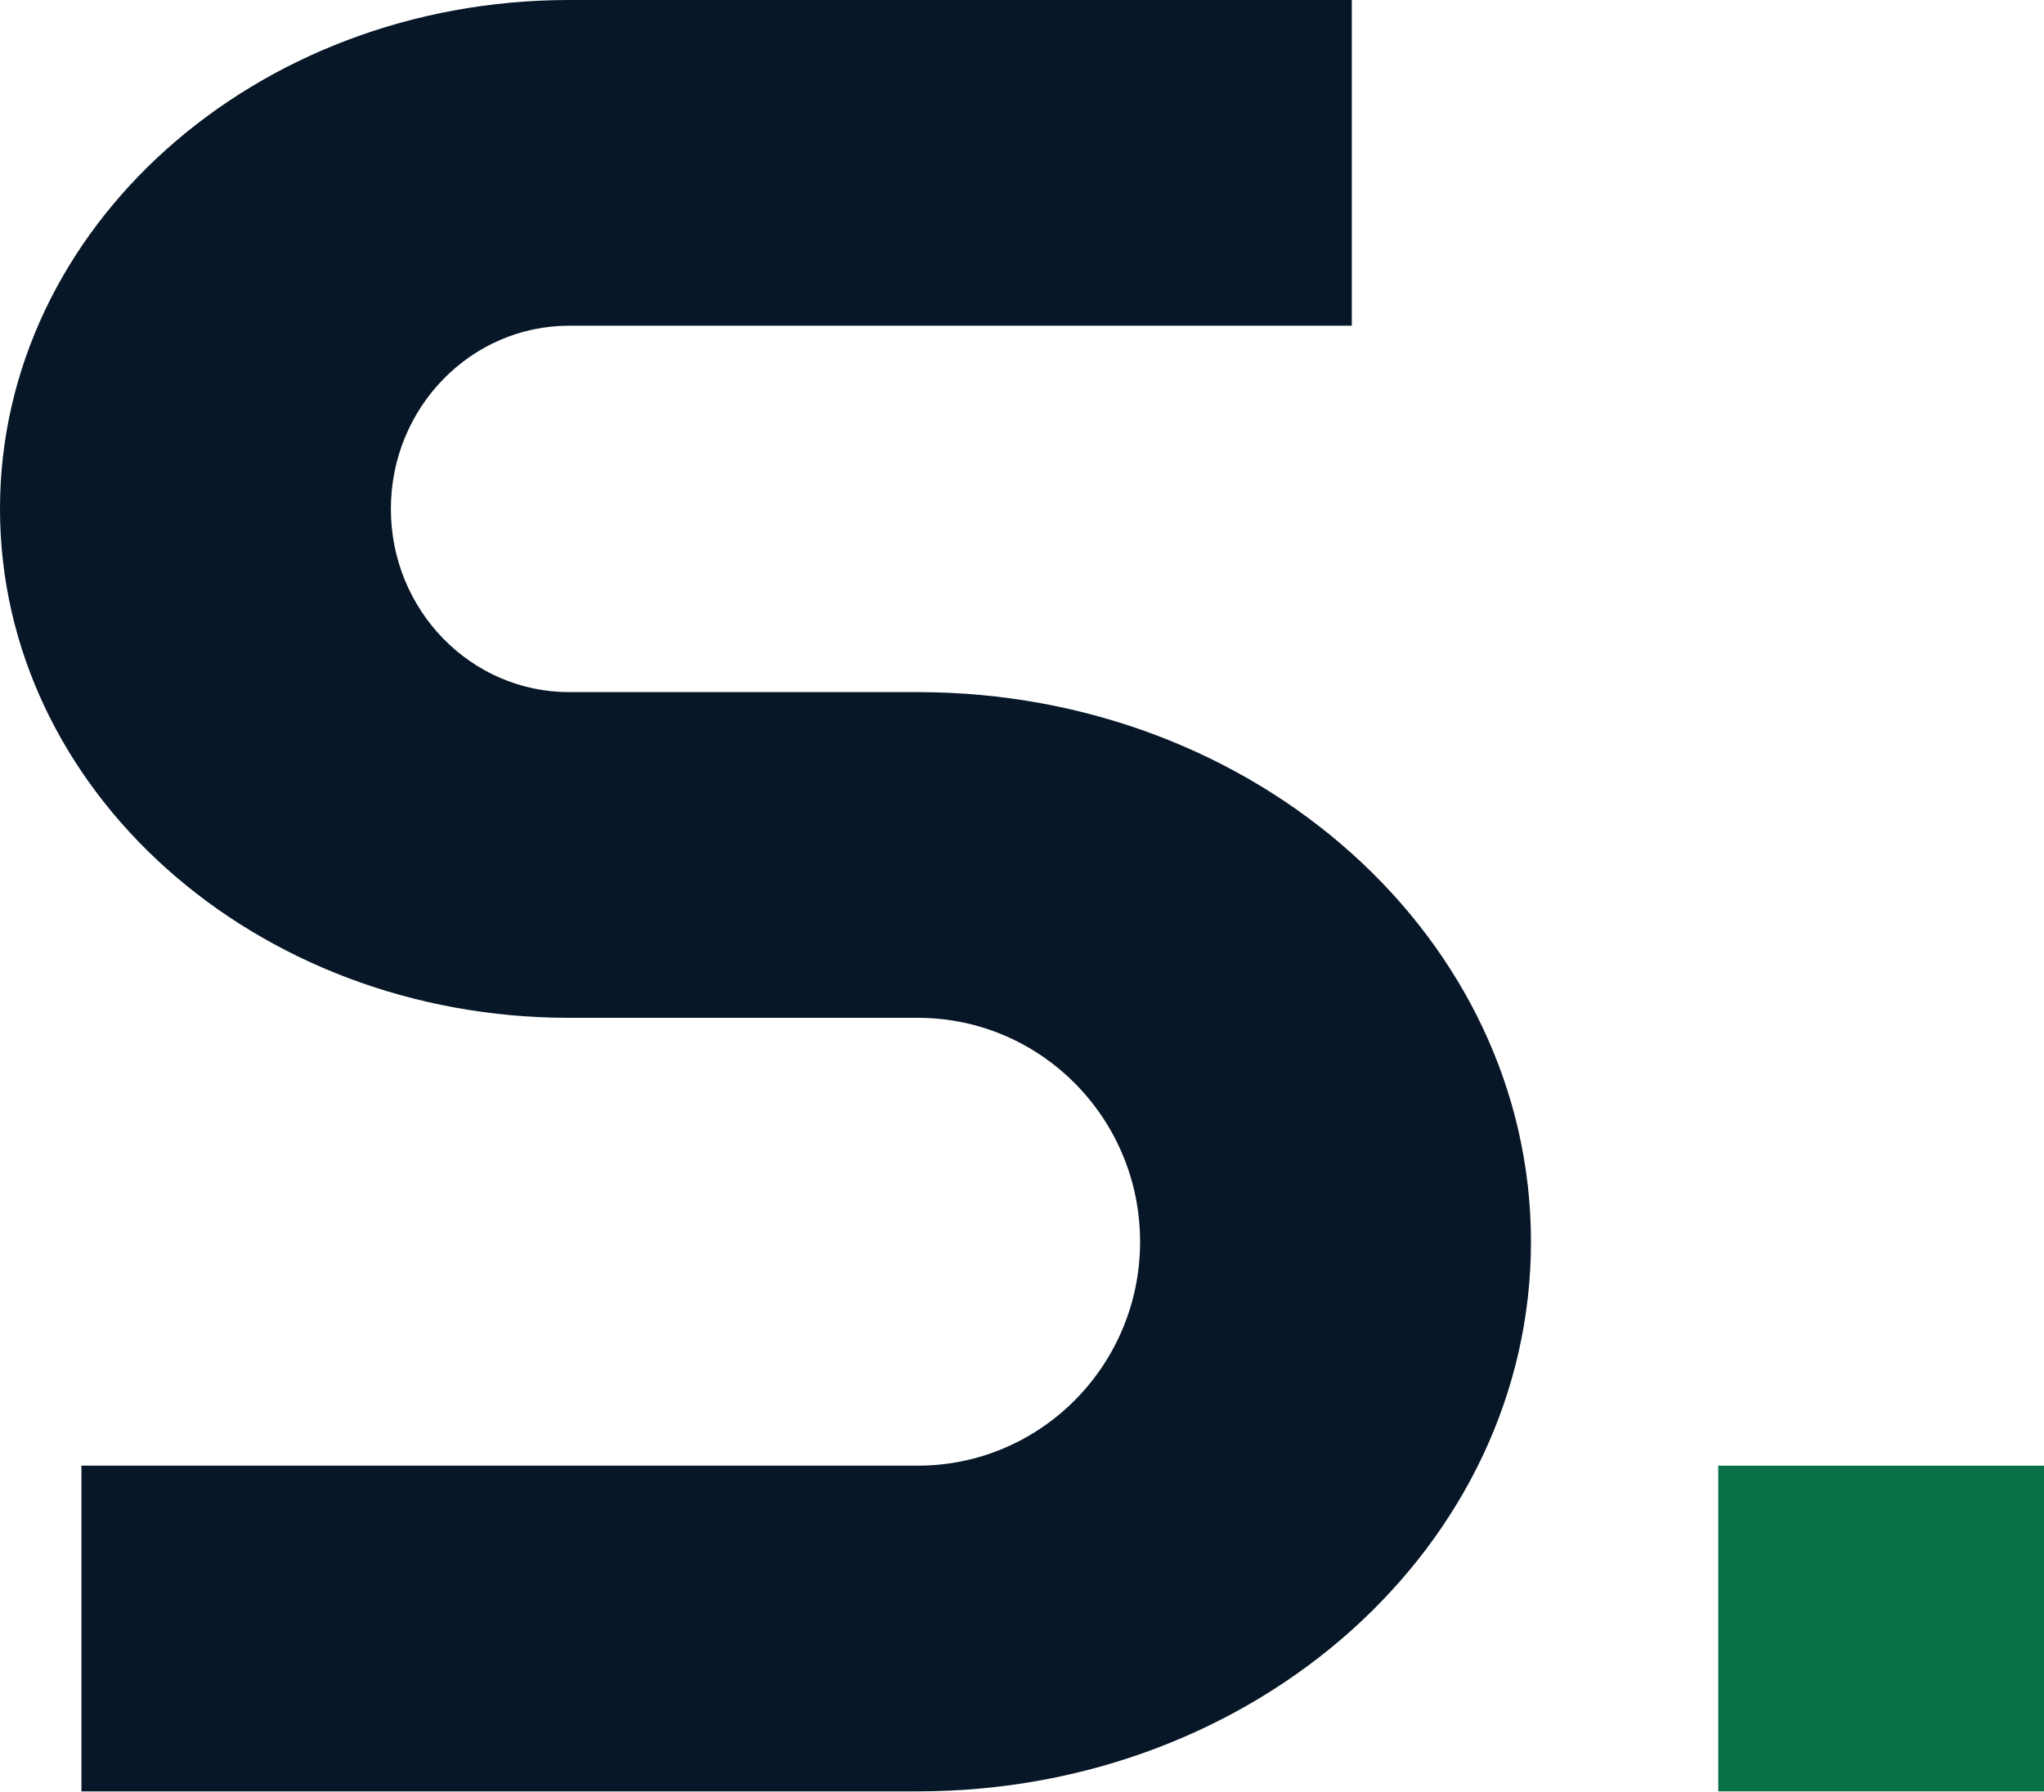
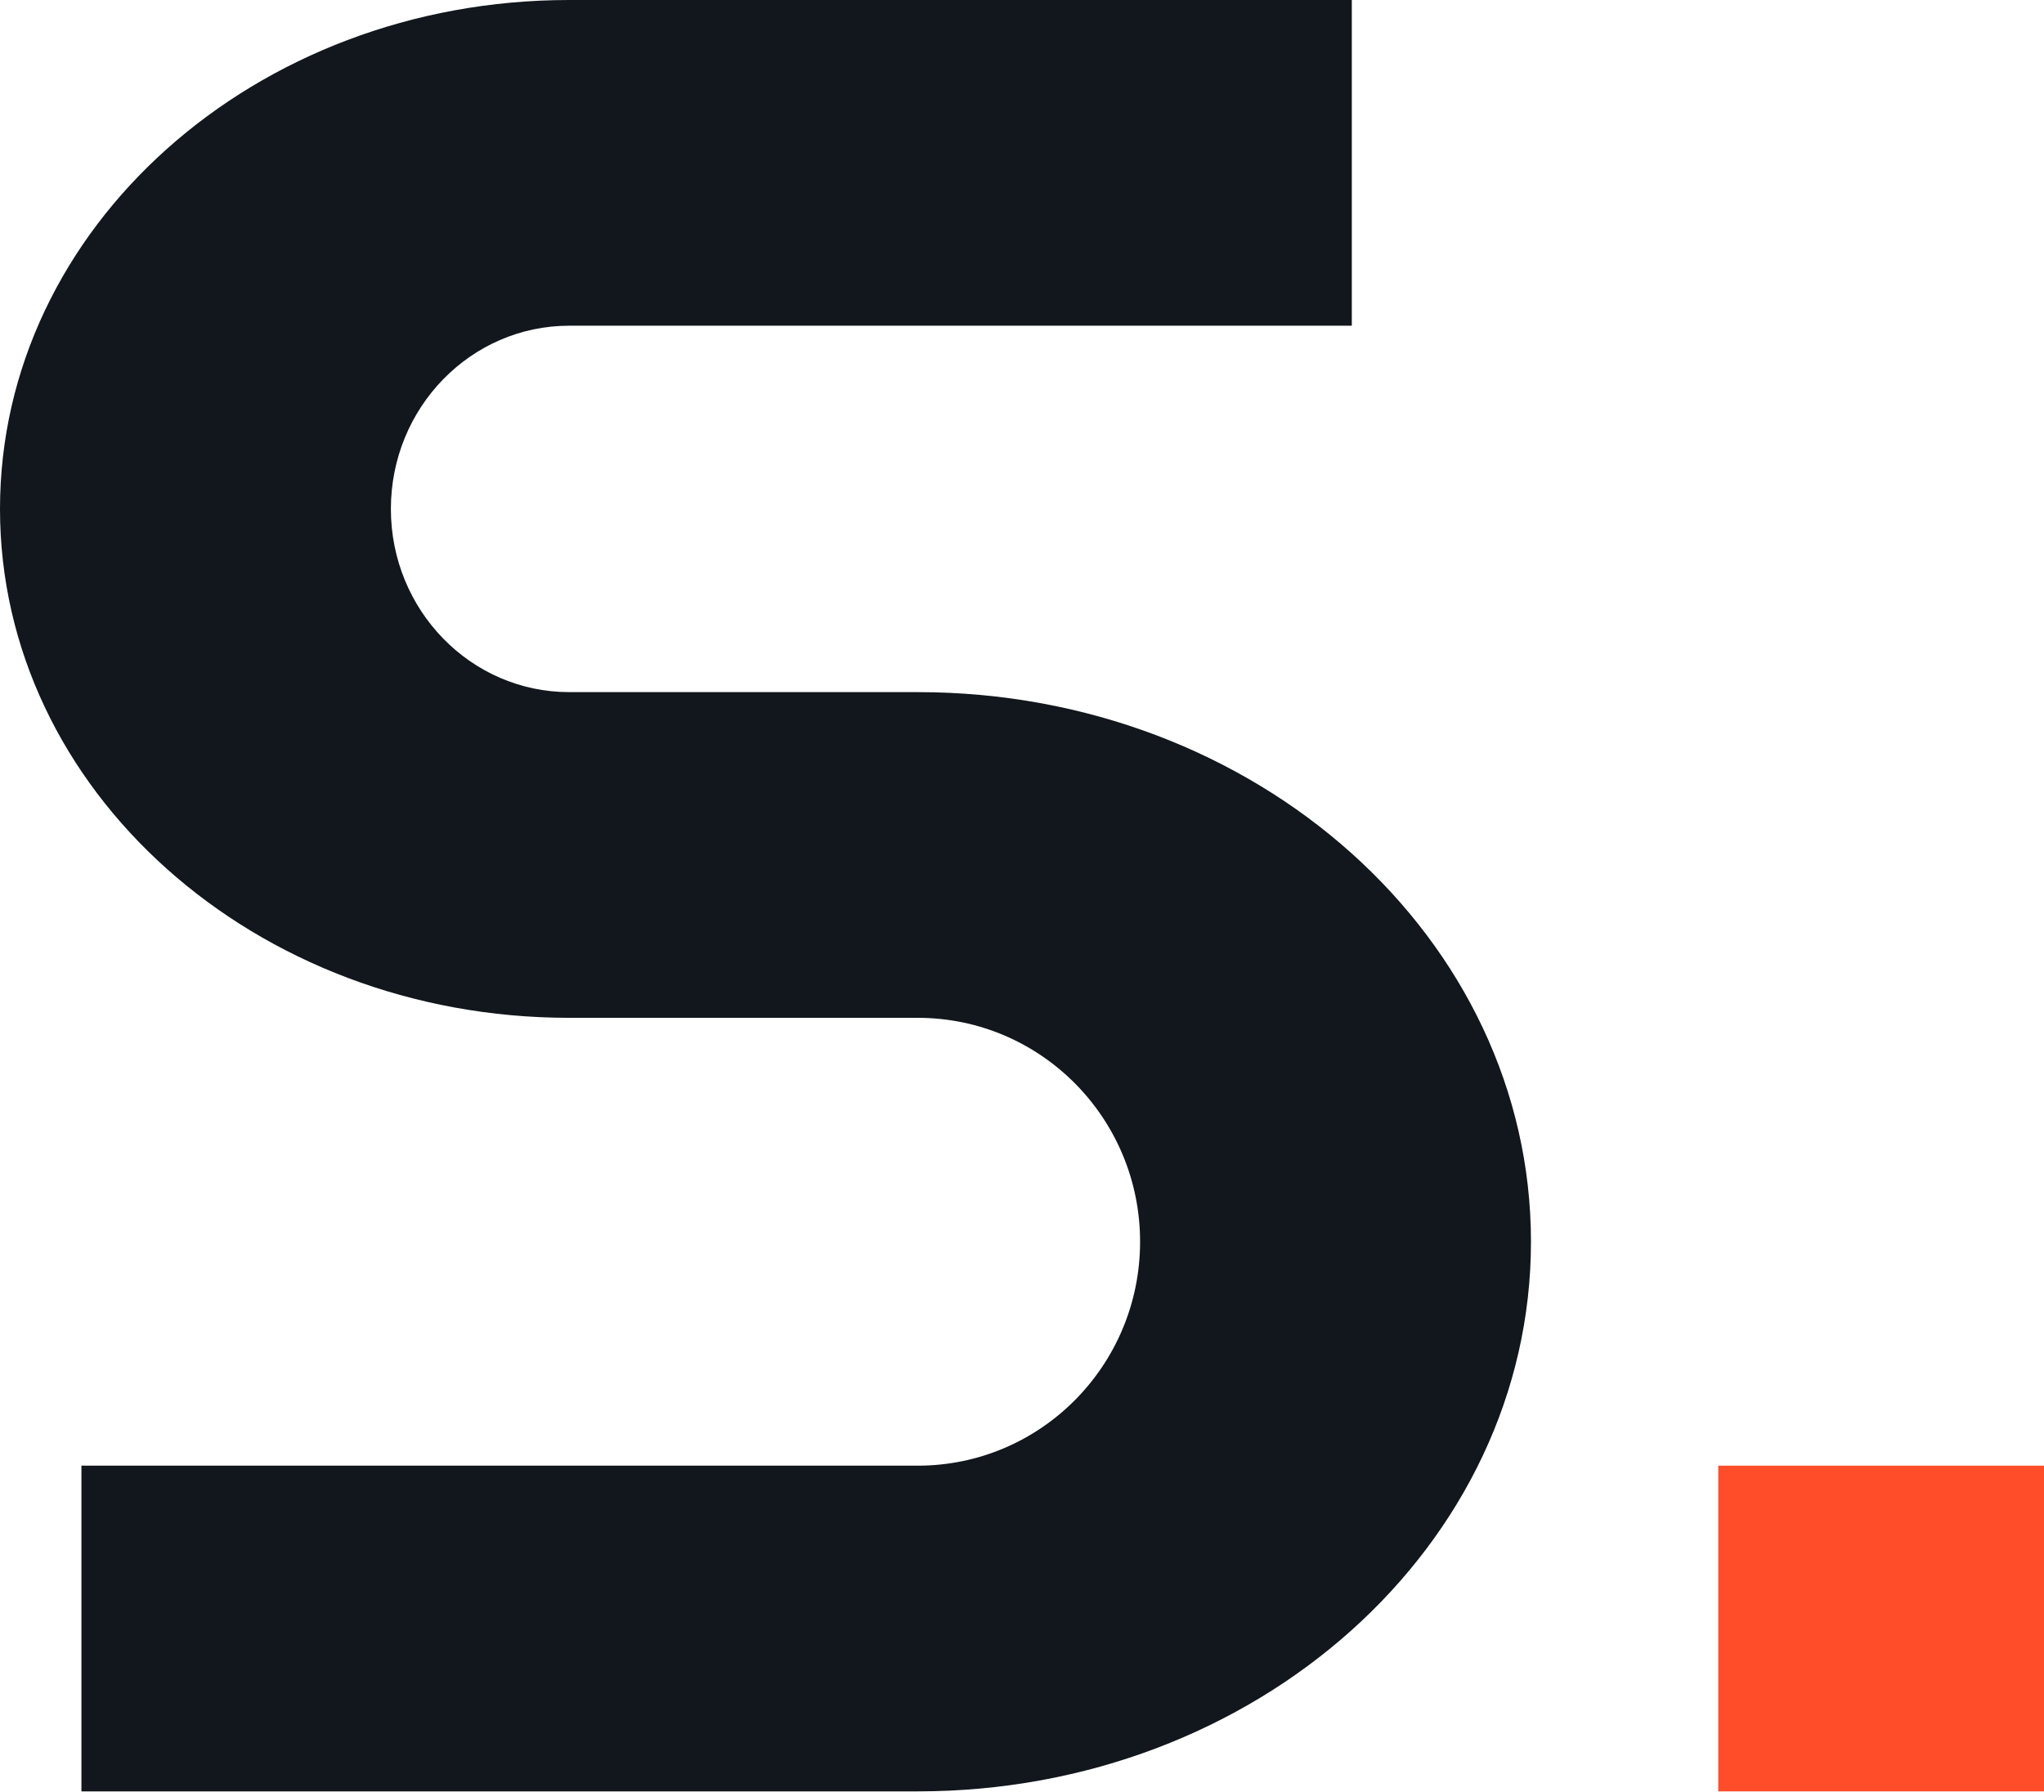
<svg xmlns="http://www.w3.org/2000/svg" viewBox="0 0 25.1 22" role="img" aria-label="Suprabhat Kumar">
-   <style>.f{fill:#071727}.d{fill:#077045}</style>
+   <style>.f{fill:#11171c}.d{fill:#ff4d2a}</style>
  <path class="f" d="M16.6 0H6.99A6.99 6.25 0 0 0 6.99 12.5H11.27A2.73 2.75 0 0 1 11.27 18H1V22H11.27A7.53 6.75 0 0 0 11.27 8.5H6.99A2.19 2.25 0 0 1 6.99 4H16.6Z" />
  <rect class="d" x="21.1" y="18" width="4" height="4" />
</svg>
